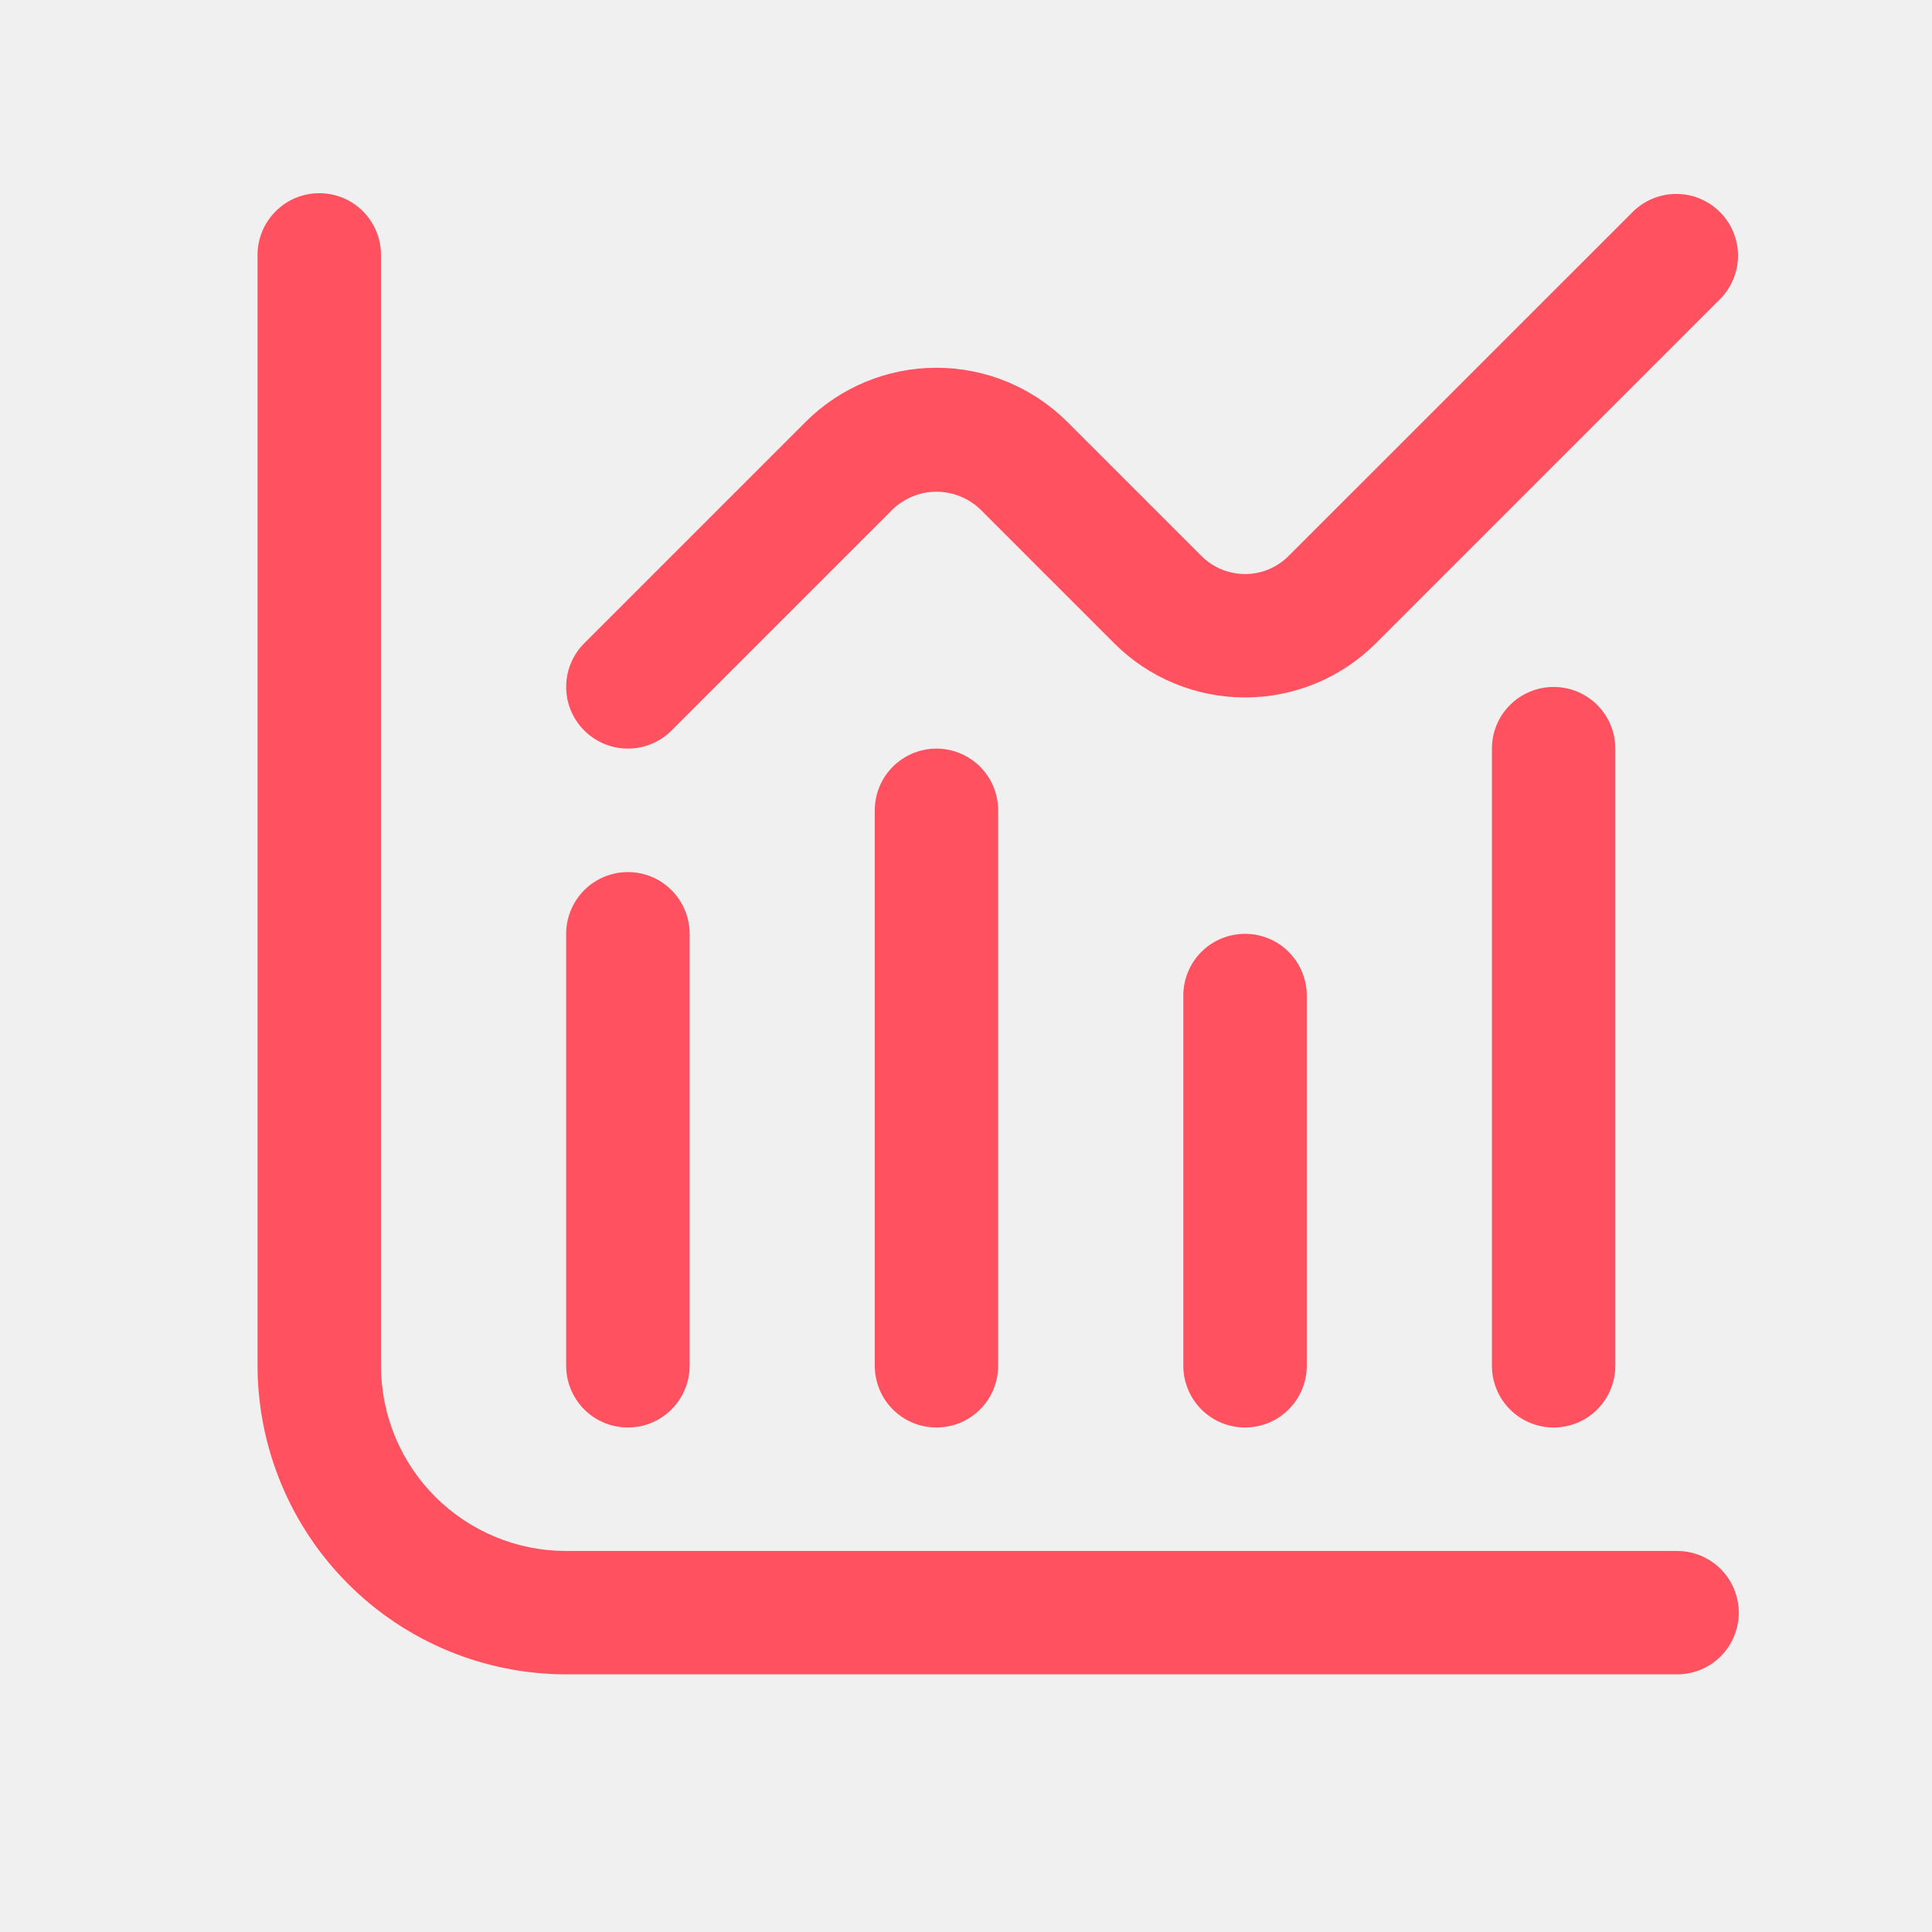
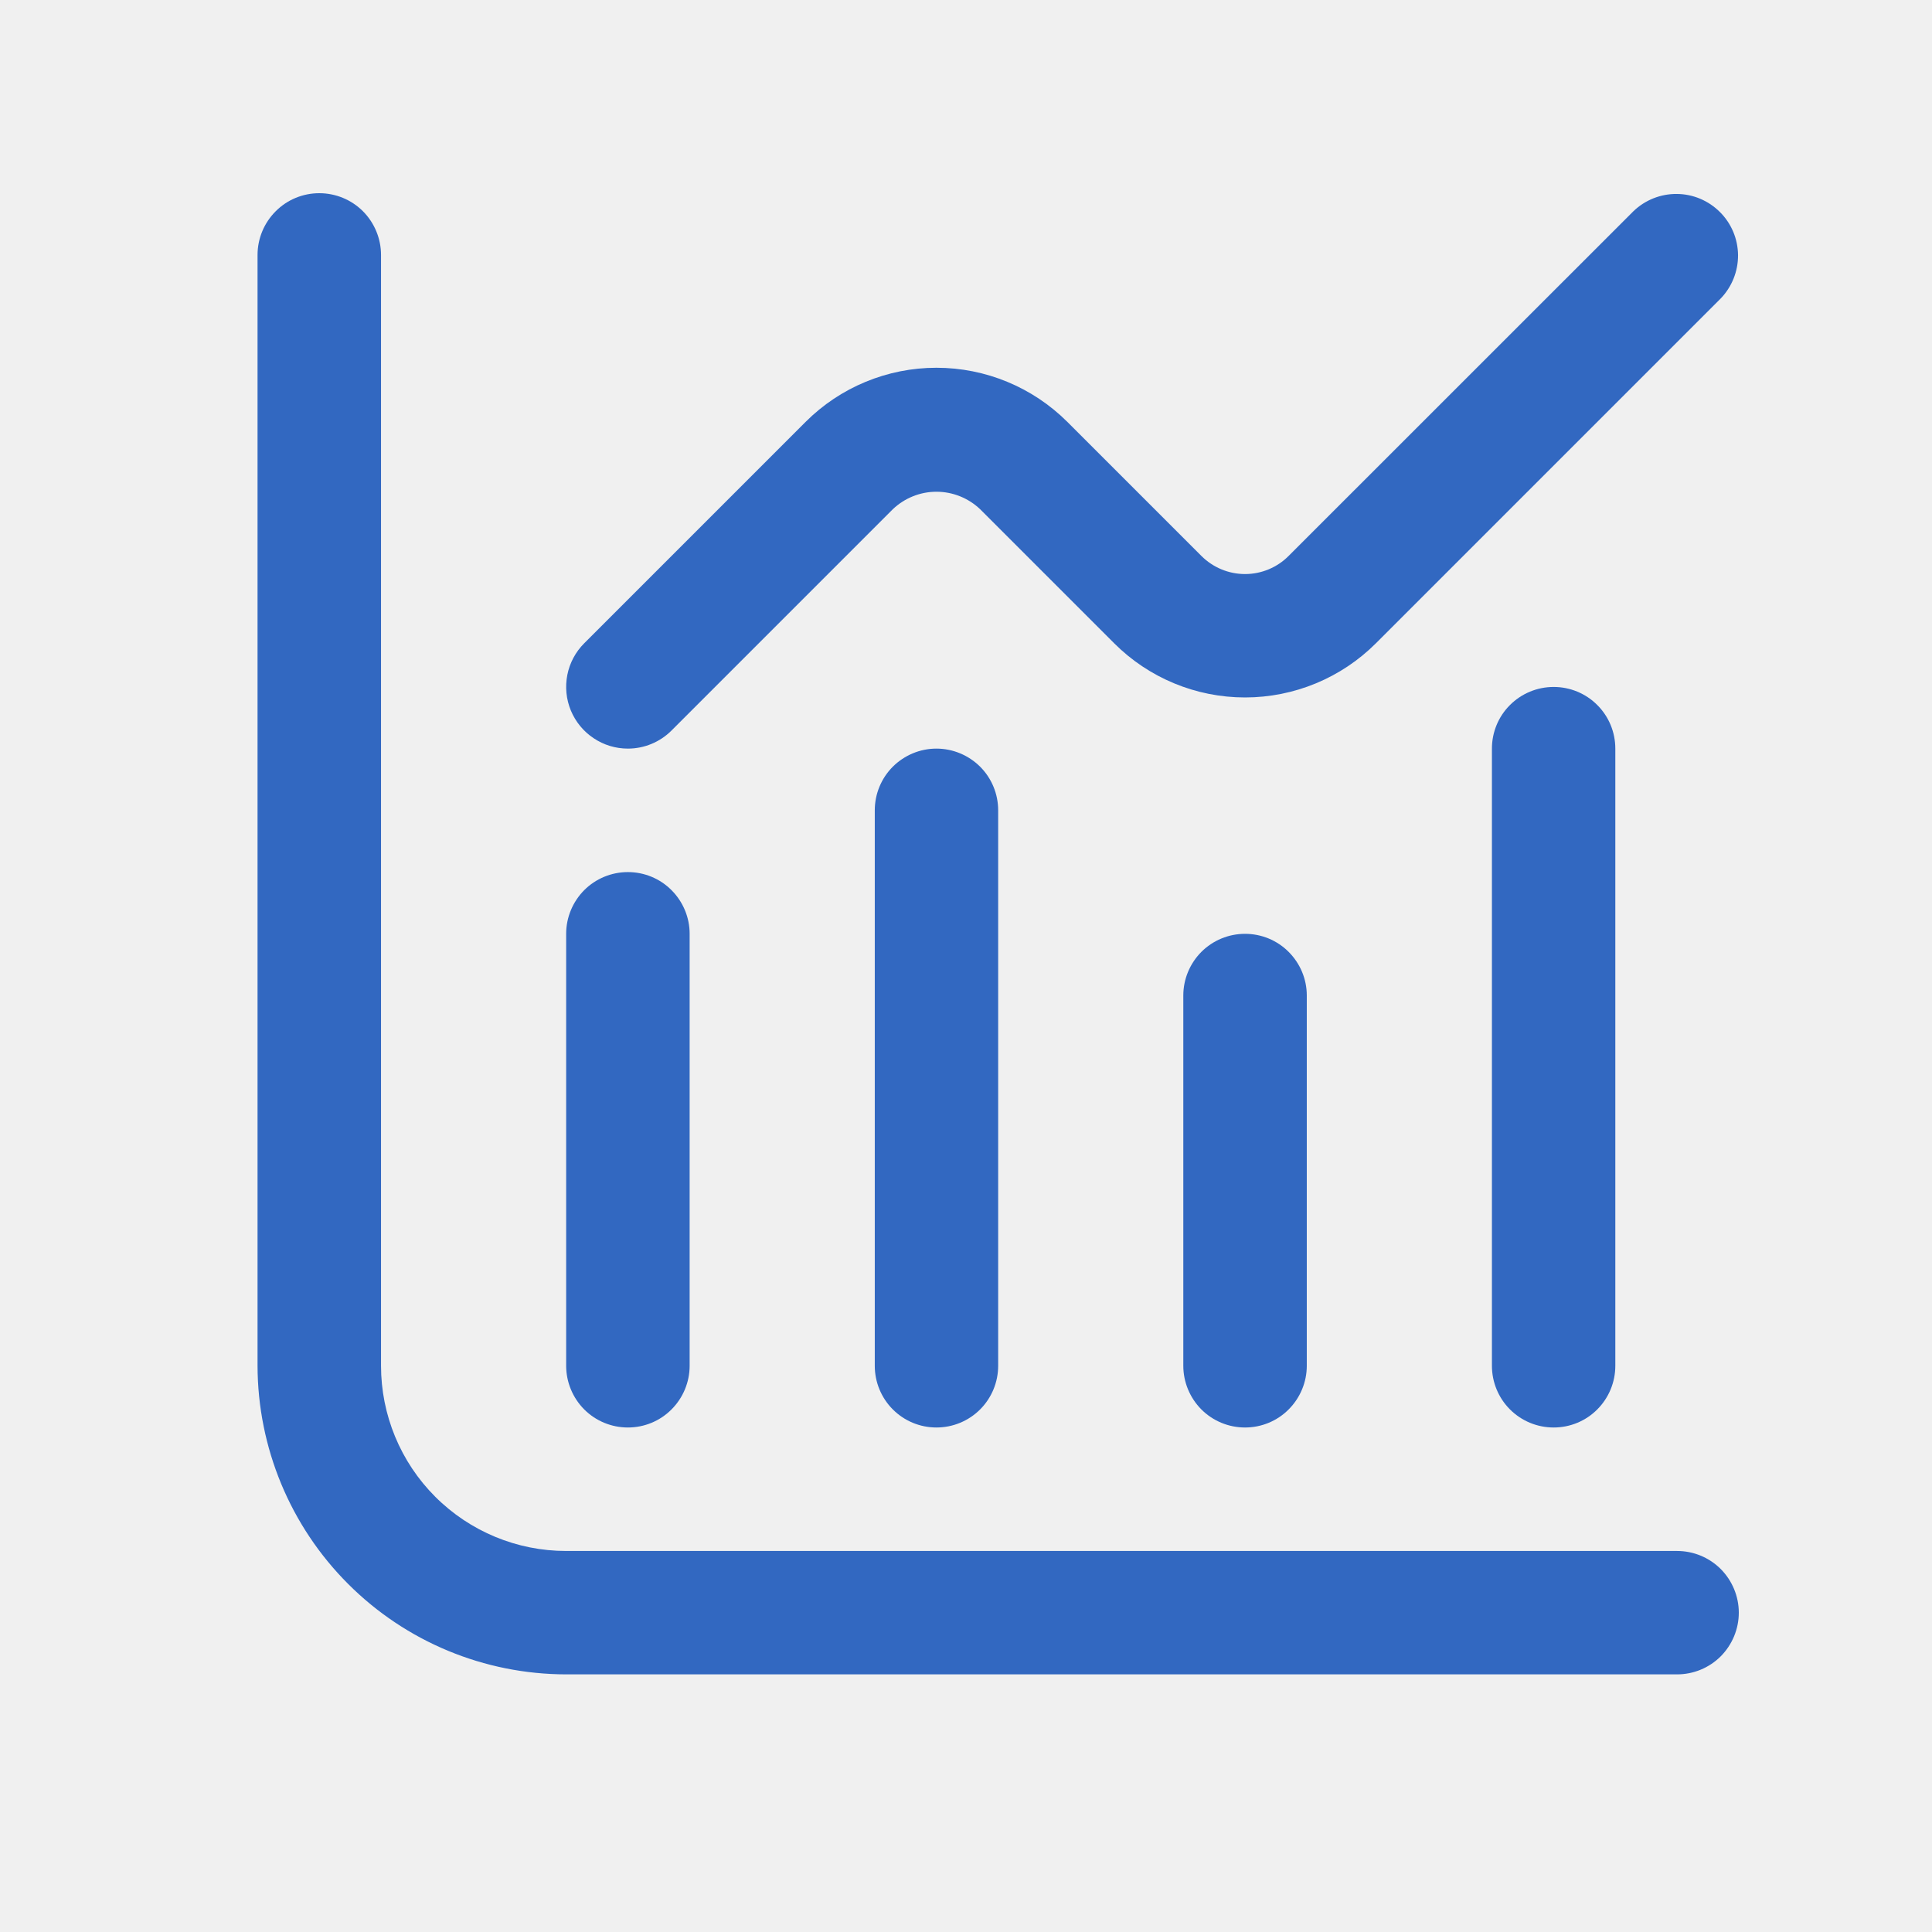
<svg xmlns="http://www.w3.org/2000/svg" width="23" height="23" viewBox="0 0 23 23" fill="none">
  <g clip-path="url(#clip0_127_402)">
-     <path d="M19.965 18.464H6.74C6.155 18.464 5.595 18.232 5.181 17.818C4.768 17.405 4.536 16.844 4.536 16.259V3.035C4.536 2.84 4.458 2.653 4.321 2.515C4.183 2.377 3.996 2.3 3.801 2.3C3.606 2.3 3.419 2.377 3.282 2.515C3.144 2.653 3.066 2.84 3.066 3.035V16.259C3.068 17.233 3.455 18.167 4.144 18.856C4.832 19.545 5.766 19.932 6.74 19.933H19.965C20.16 19.933 20.347 19.856 20.485 19.718C20.622 19.58 20.7 19.393 20.7 19.198C20.7 19.004 20.622 18.817 20.485 18.679C20.347 18.541 20.16 18.464 19.965 18.464Z" fill="#ff515f" />
-     <path d="M7.475 16.994C7.67 16.994 7.857 16.917 7.994 16.779C8.132 16.641 8.21 16.454 8.21 16.259V11.116C8.21 10.922 8.132 10.735 7.994 10.597C7.857 10.459 7.67 10.382 7.475 10.382C7.28 10.382 7.093 10.459 6.955 10.597C6.818 10.735 6.74 10.922 6.74 11.116V16.259C6.74 16.454 6.818 16.641 6.955 16.779C7.093 16.917 7.28 16.994 7.475 16.994Z" fill="#ff515f" />
-     <path d="M10.414 9.647V16.259C10.414 16.454 10.491 16.641 10.629 16.779C10.767 16.917 10.953 16.994 11.148 16.994C11.343 16.994 11.53 16.917 11.668 16.779C11.806 16.641 11.883 16.454 11.883 16.259V9.647C11.883 9.452 11.806 9.265 11.668 9.127C11.53 8.99 11.343 8.912 11.148 8.912C10.953 8.912 10.767 8.99 10.629 9.127C10.491 9.265 10.414 9.452 10.414 9.647Z" fill="#ff515f" />
-     <path d="M14.087 11.851V16.259C14.087 16.454 14.165 16.641 14.302 16.779C14.44 16.917 14.627 16.994 14.822 16.994C15.017 16.994 15.204 16.917 15.341 16.779C15.479 16.641 15.557 16.454 15.557 16.259V11.851C15.557 11.656 15.479 11.47 15.341 11.332C15.204 11.194 15.017 11.117 14.822 11.117C14.627 11.117 14.44 11.194 14.302 11.332C14.165 11.47 14.087 11.656 14.087 11.851Z" fill="#ff515f" />
-     <path d="M17.761 8.912V16.259C17.761 16.454 17.838 16.641 17.976 16.779C18.114 16.917 18.301 16.994 18.496 16.994C18.691 16.994 18.878 16.917 19.015 16.779C19.153 16.641 19.23 16.454 19.23 16.259V8.912C19.23 8.717 19.153 8.53 19.015 8.393C18.878 8.255 18.691 8.178 18.496 8.178C18.301 8.178 18.114 8.255 17.976 8.393C17.838 8.53 17.761 8.717 17.761 8.912Z" fill="#ff515f" />
-     <path d="M7.475 8.912C7.669 8.912 7.856 8.835 7.994 8.697L10.629 6.062C10.769 5.929 10.955 5.854 11.148 5.854C11.342 5.854 11.528 5.929 11.668 6.062L13.264 7.658C13.677 8.071 14.237 8.303 14.822 8.303C15.406 8.303 15.967 8.071 16.38 7.658L20.484 3.554C20.618 3.415 20.692 3.23 20.691 3.037C20.689 2.844 20.612 2.66 20.475 2.524C20.339 2.388 20.155 2.31 19.962 2.309C19.77 2.307 19.584 2.381 19.445 2.515L15.341 6.618C15.204 6.756 15.017 6.834 14.822 6.834C14.627 6.834 14.44 6.756 14.302 6.618L12.707 5.023C12.293 4.61 11.733 4.378 11.148 4.378C10.564 4.378 10.003 4.61 9.59 5.023L6.955 7.658C6.852 7.761 6.782 7.892 6.754 8.034C6.726 8.177 6.74 8.324 6.796 8.459C6.852 8.593 6.946 8.708 7.067 8.788C7.187 8.869 7.329 8.912 7.475 8.912Z" fill="#ff515f" />
+     <path d="M19.965 18.464H6.74C6.155 18.464 5.595 18.232 5.181 17.818C4.768 17.405 4.536 16.844 4.536 16.259V3.035C4.536 2.84 4.458 2.653 4.321 2.515C4.183 2.377 3.996 2.3 3.801 2.3C3.606 2.3 3.419 2.377 3.282 2.515C3.144 2.653 3.066 2.84 3.066 3.035V16.259C3.068 17.233 3.455 18.167 4.144 18.856C4.832 19.545 5.766 19.932 6.74 19.933H19.965C20.16 19.933 20.347 19.856 20.485 19.718C20.622 19.58 20.7 19.393 20.7 19.198C20.7 19.004 20.622 18.817 20.485 18.679C20.347 18.541 20.16 18.464 19.965 18.464Z" fill="#3268C1" />
+     <path d="M7.475 16.994C7.67 16.994 7.857 16.917 7.994 16.779C8.132 16.641 8.21 16.454 8.21 16.259V11.116C8.21 10.922 8.132 10.735 7.994 10.597C7.857 10.459 7.67 10.382 7.475 10.382C7.28 10.382 7.093 10.459 6.955 10.597C6.818 10.735 6.74 10.922 6.74 11.116V16.259C6.74 16.454 6.818 16.641 6.955 16.779C7.093 16.917 7.28 16.994 7.475 16.994Z" fill="#3268C1" />
+     <path d="M10.414 9.647V16.259C10.414 16.454 10.491 16.641 10.629 16.779C10.767 16.917 10.953 16.994 11.148 16.994C11.343 16.994 11.53 16.917 11.668 16.779C11.806 16.641 11.883 16.454 11.883 16.259V9.647C11.883 9.452 11.806 9.265 11.668 9.127C11.53 8.99 11.343 8.912 11.148 8.912C10.953 8.912 10.767 8.99 10.629 9.127C10.491 9.265 10.414 9.452 10.414 9.647Z" fill="#3268C1" />
+     <path d="M14.087 11.851V16.259C14.087 16.454 14.165 16.641 14.302 16.779C14.44 16.917 14.627 16.994 14.822 16.994C15.017 16.994 15.204 16.917 15.341 16.779C15.479 16.641 15.557 16.454 15.557 16.259V11.851C15.557 11.656 15.479 11.47 15.341 11.332C15.204 11.194 15.017 11.117 14.822 11.117C14.627 11.117 14.44 11.194 14.302 11.332C14.165 11.47 14.087 11.656 14.087 11.851Z" fill="#3268C1" />
+     <path d="M17.761 8.912V16.259C17.761 16.454 17.838 16.641 17.976 16.779C18.114 16.917 18.301 16.994 18.496 16.994C18.691 16.994 18.878 16.917 19.015 16.779C19.153 16.641 19.23 16.454 19.23 16.259V8.912C19.23 8.717 19.153 8.53 19.015 8.393C18.878 8.255 18.691 8.178 18.496 8.178C18.301 8.178 18.114 8.255 17.976 8.393C17.838 8.53 17.761 8.717 17.761 8.912Z" fill="#3268C1" />
+     <path d="M7.475 8.912C7.669 8.912 7.856 8.835 7.994 8.697L10.629 6.062C10.769 5.929 10.955 5.854 11.148 5.854C11.342 5.854 11.528 5.929 11.668 6.062L13.264 7.658C13.677 8.071 14.237 8.303 14.822 8.303C15.406 8.303 15.967 8.071 16.38 7.658L20.484 3.554C20.618 3.415 20.692 3.23 20.691 3.037C20.689 2.844 20.612 2.66 20.475 2.524C20.339 2.388 20.155 2.31 19.962 2.309C19.77 2.307 19.584 2.381 19.445 2.515L15.341 6.618C15.204 6.756 15.017 6.834 14.822 6.834C14.627 6.834 14.44 6.756 14.302 6.618L12.707 5.023C12.293 4.61 11.733 4.378 11.148 4.378C10.564 4.378 10.003 4.61 9.59 5.023L6.955 7.658C6.852 7.761 6.782 7.892 6.754 8.034C6.726 8.177 6.74 8.324 6.796 8.459C6.852 8.593 6.946 8.708 7.067 8.788C7.187 8.869 7.329 8.912 7.475 8.912Z" fill="#3268C1" />
  </g>
  <defs>
    <clipPath id="clip0_127_402">
      <rect width="17.633" height="17.633" fill="white" transform="translate(3.06641 2.2998)" />
    </clipPath>
  </defs>
</svg>
